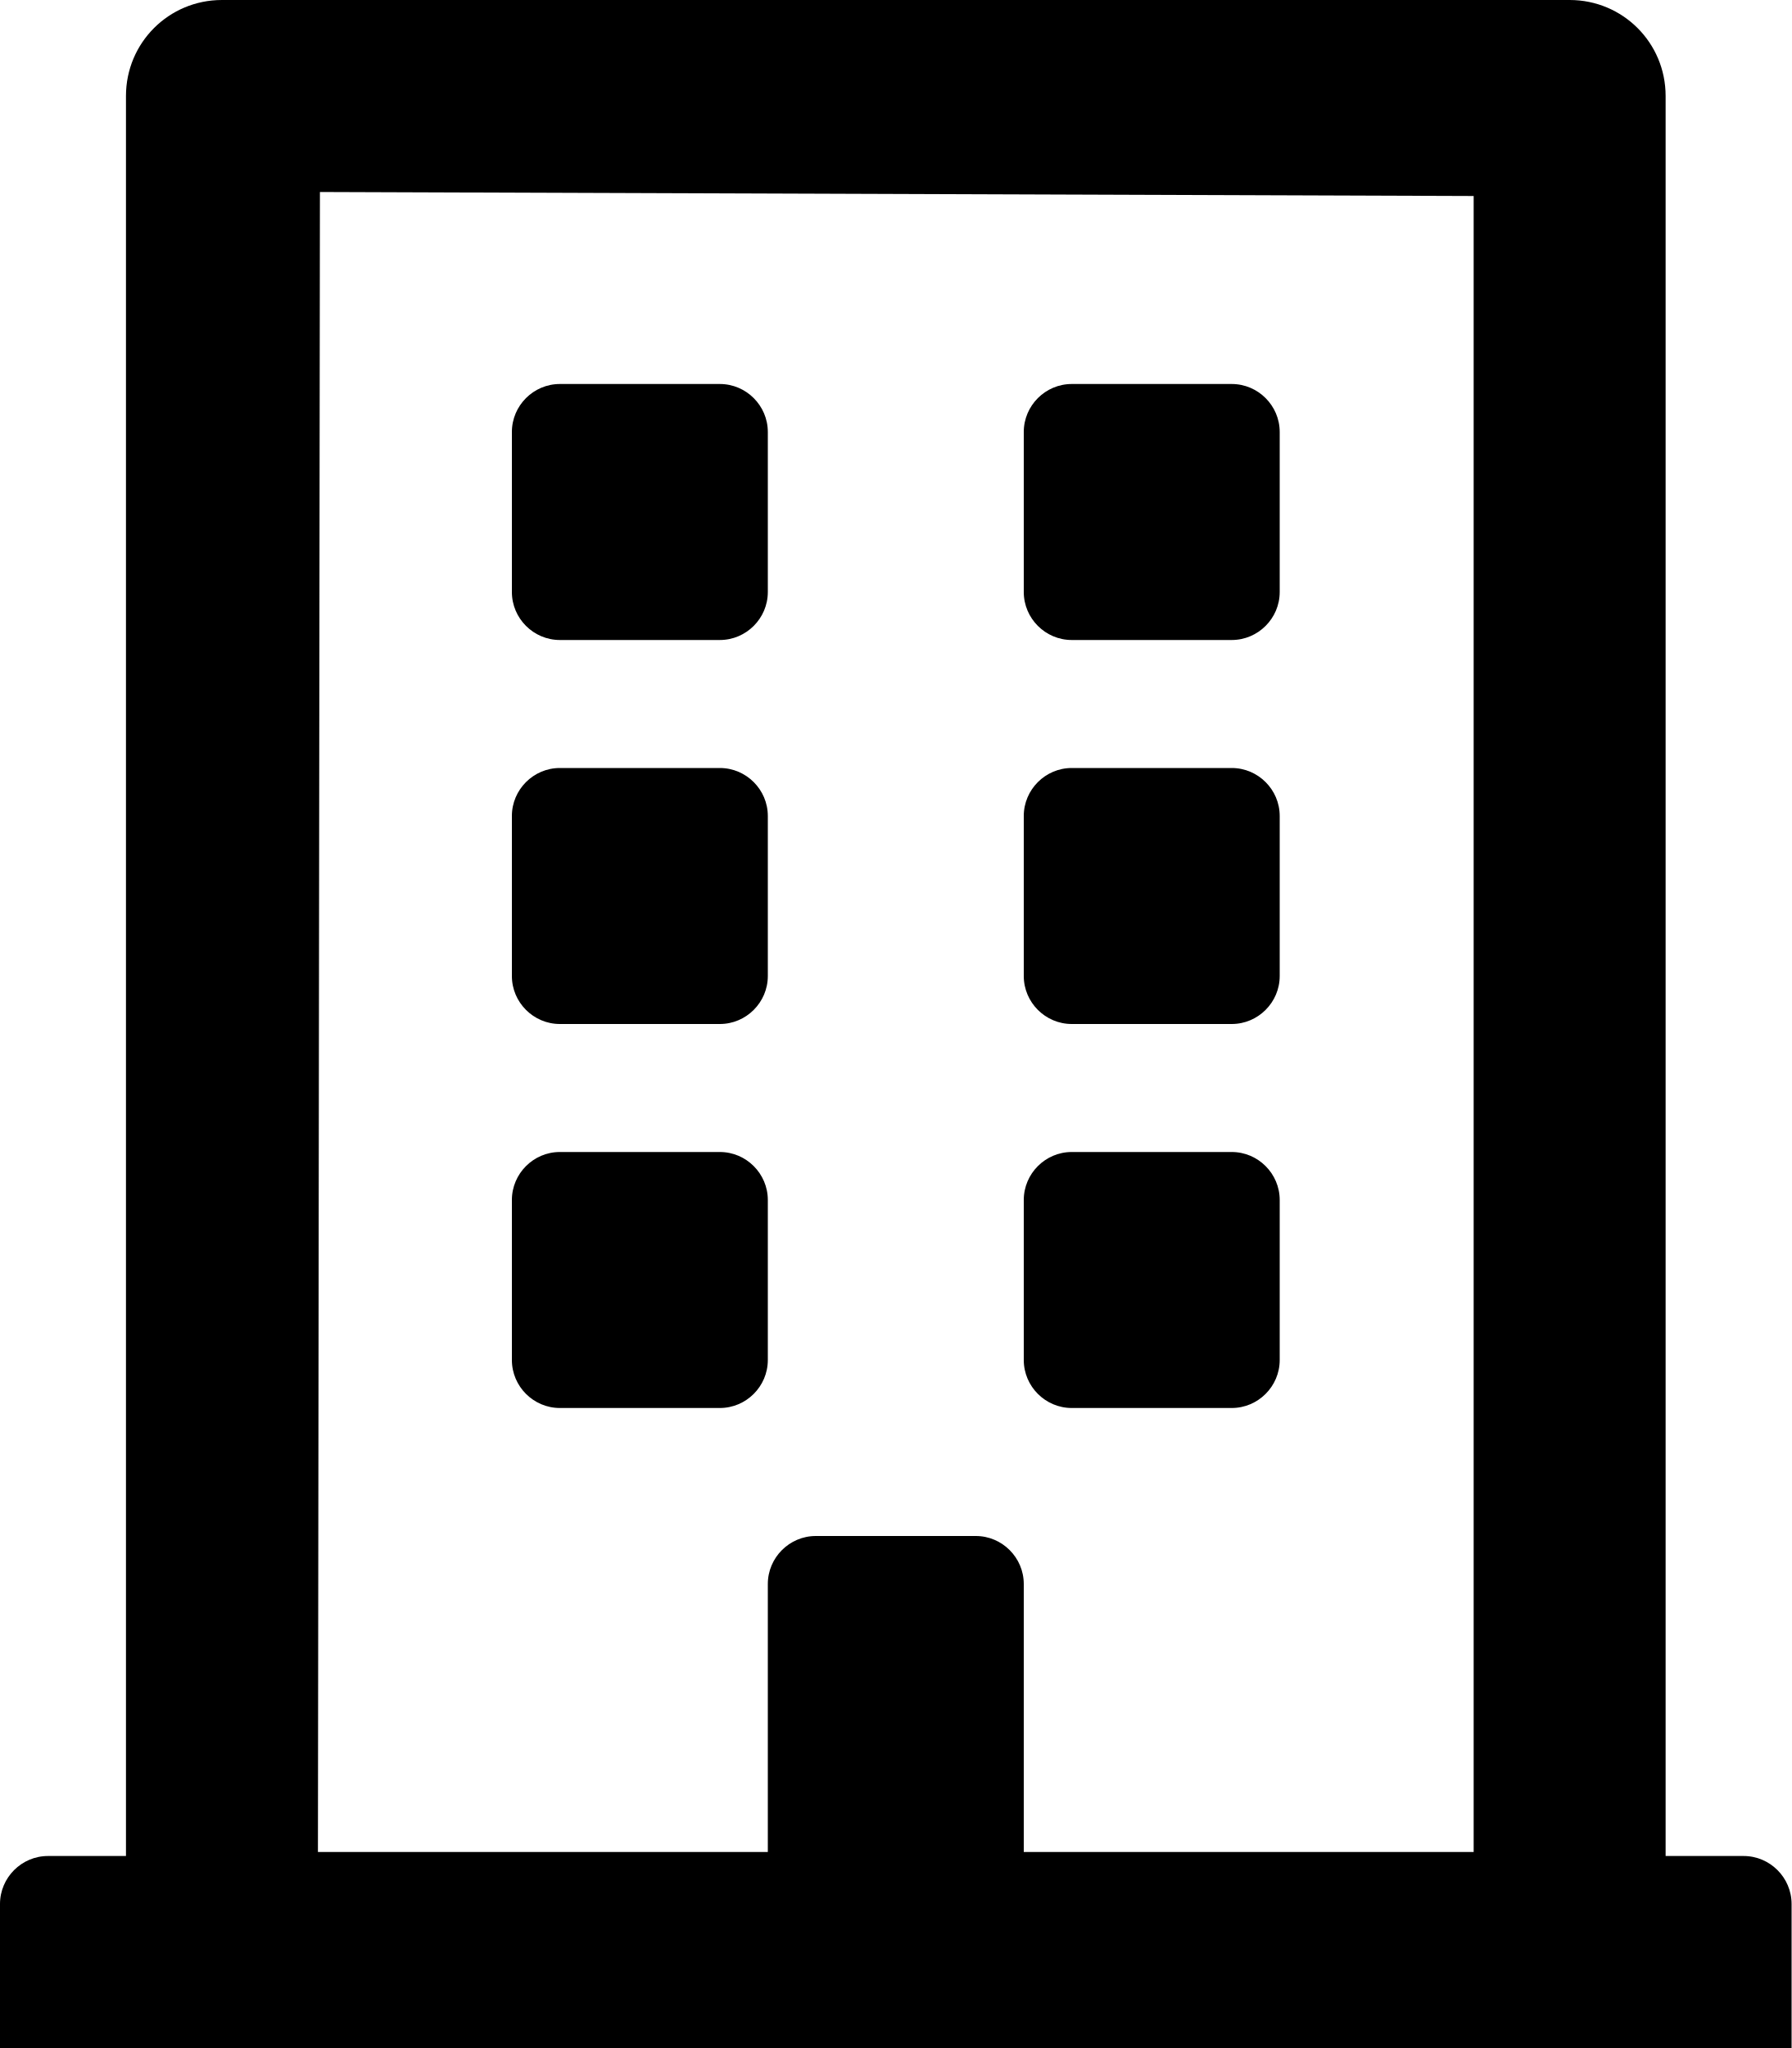
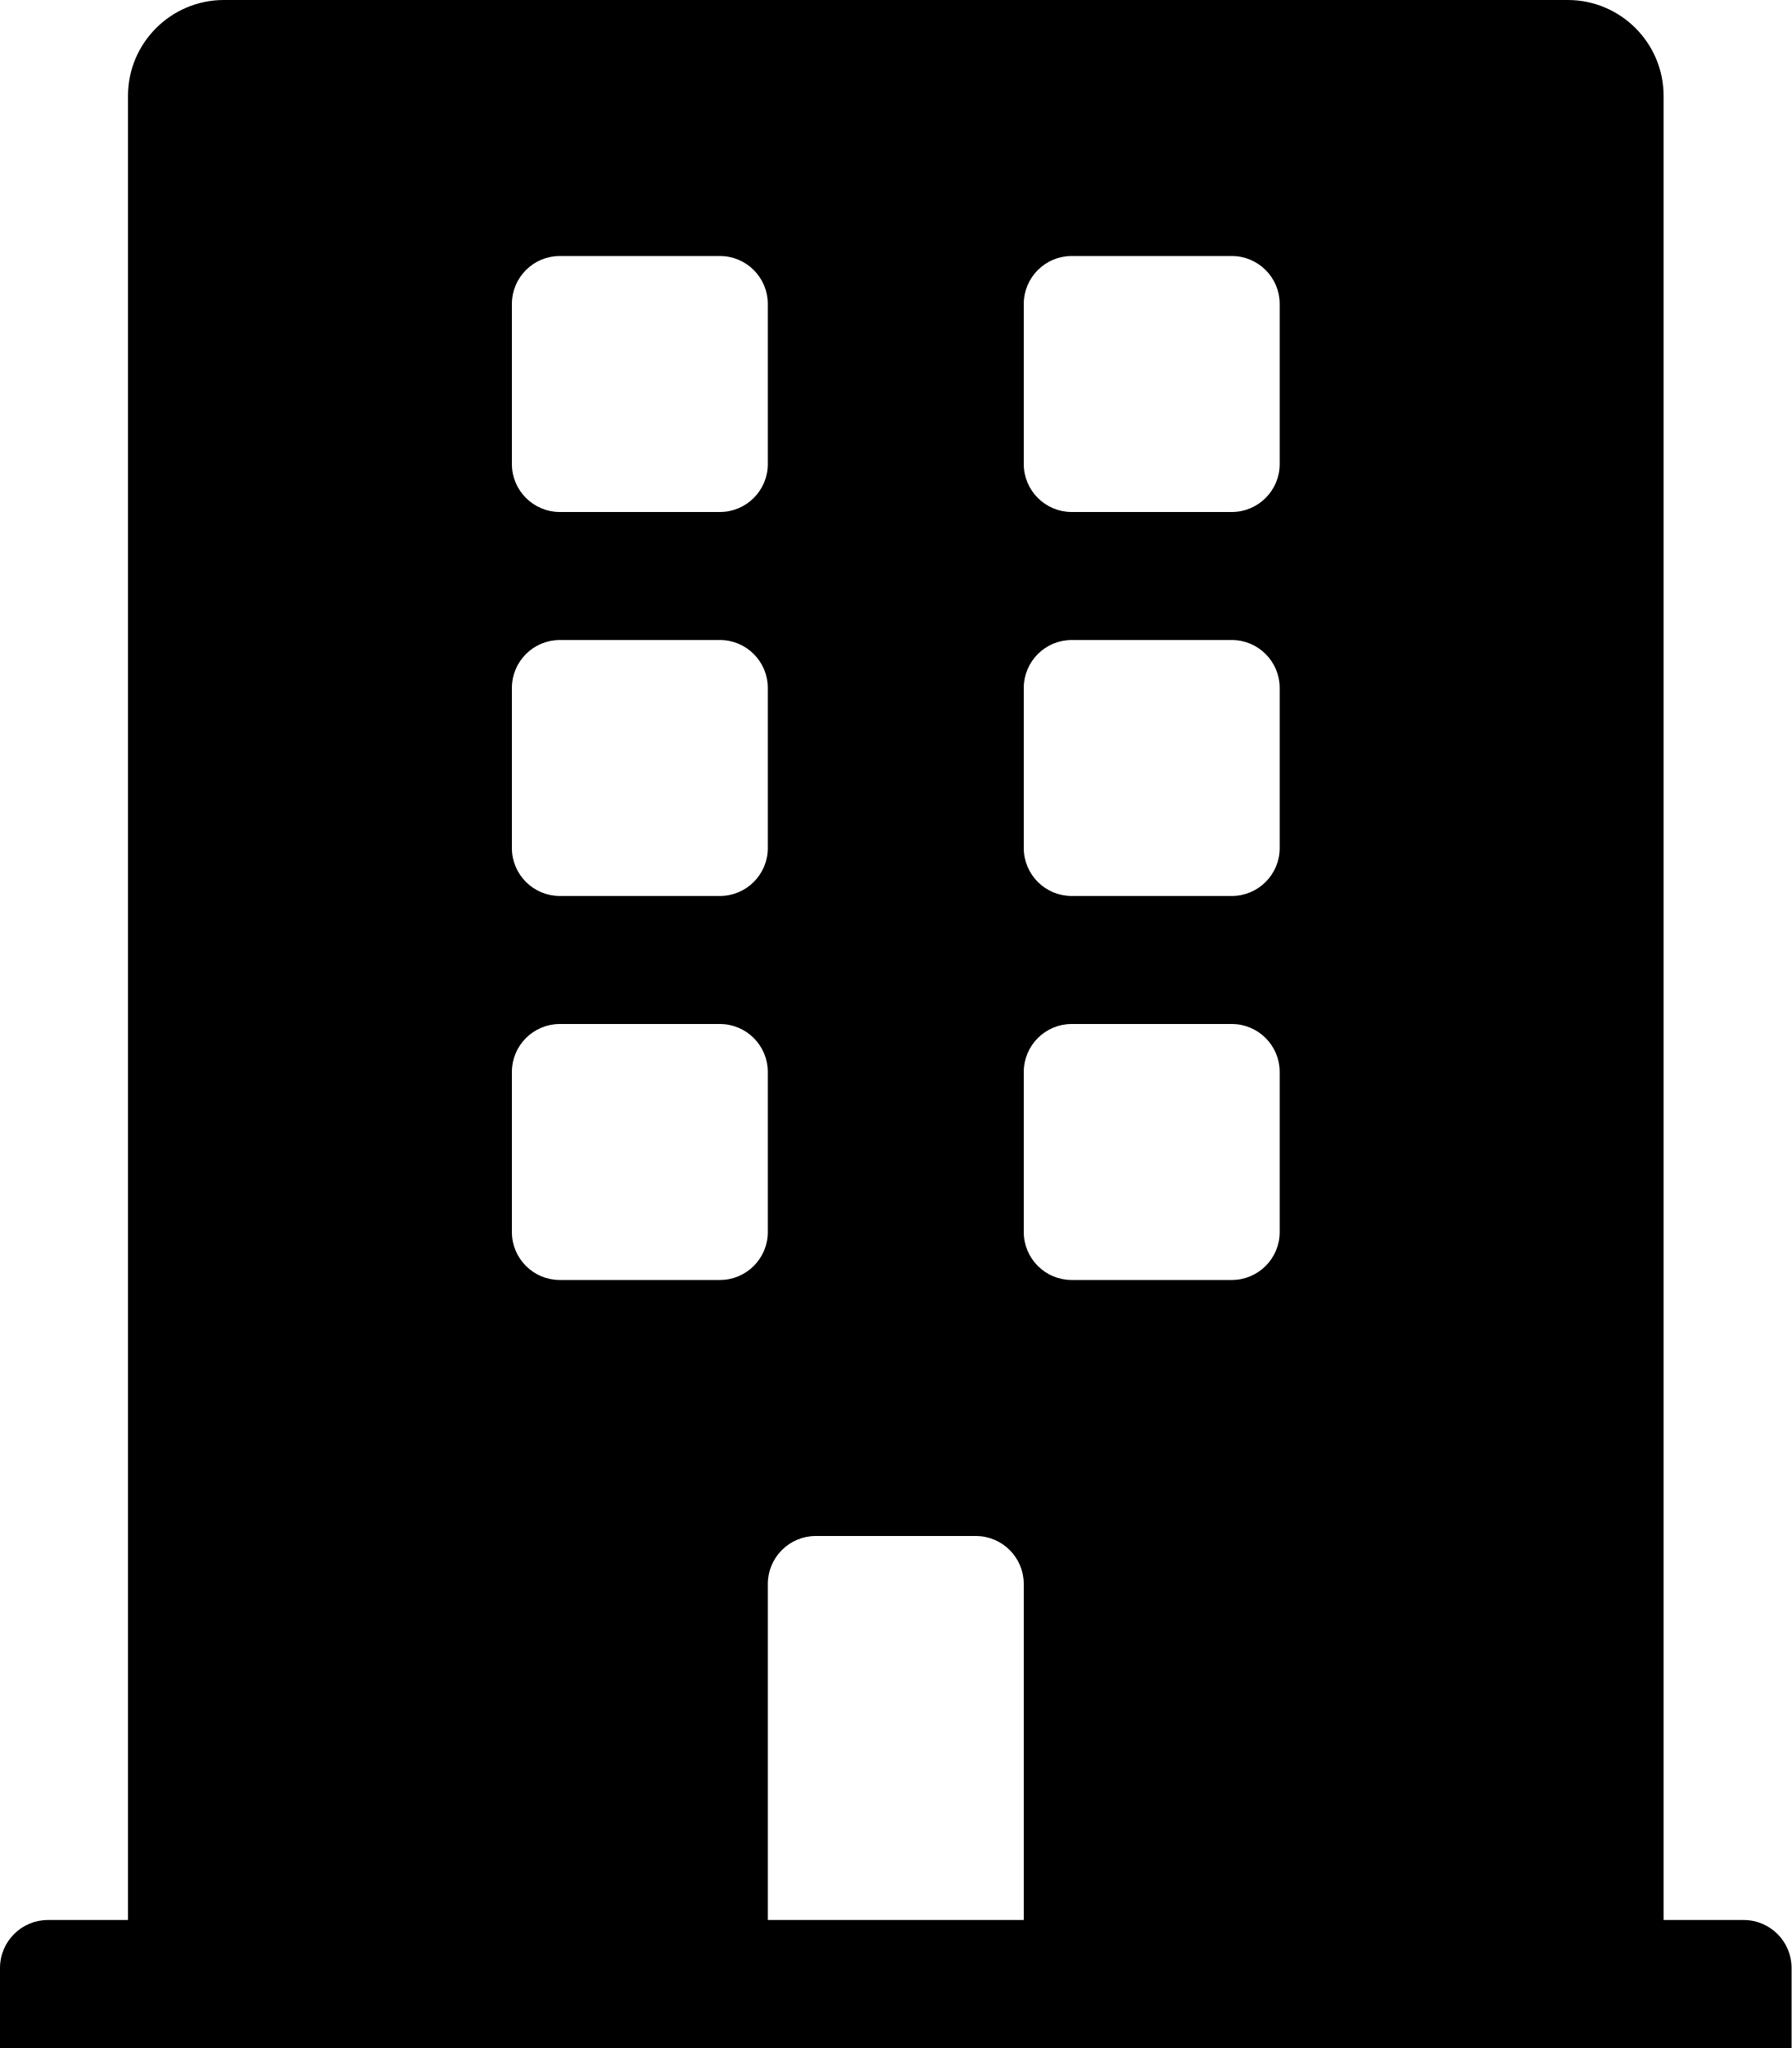
<svg xmlns="http://www.w3.org/2000/svg" viewBox="0 0 448 512">
-   <path d="M128 148v-40c0-6.6 5.4-12 12-12h40c6.6 0 12 5.4 12 12v40c0 6.6-5.4 12-12 12h-40c-6.6 0-12-5.4-12-12zm140 12h40c6.6 0 12-5.4 12-12v-40c0-6.6-5.4-12-12-12h-40c-6.6 0-12 5.4-12 12v40c0 6.6 5.4 12 12 12zm-128 96h40c6.6 0 12-5.4 12-12v-40c0-6.6-5.4-12-12-12h-40c-6.6 0-12 5.4-12 12v40c0 6.6 5.4 12 12 12zm128 0h40c6.6 0 12-5.4 12-12v-40c0-6.6-5.4-12-12-12h-40c-6.6 0-12 5.4-12 12v40c0 6.6 5.4 12 12 12zm-76 84v-40c0-6.6-5.4-12-12-12h-40c-6.6 0-12 5.4-12 12v40c0 6.6 5.4 12 12 12h40c6.6 0 12-5.4 12-12zm76 12h40c6.6 0 12-5.4 12-12v-40c0-6.6-5.4-12-12-12h-40c-6.6 0-12 5.4-12 12v40c0 6.6 5.4 12 12 12zm180 124v36H0v-36c0-6.6 5.4-12 12-12h19.5V24c0-13.3 10.7-24 24-24h337c13.3 0 24 10.7 24 24v440H436c6.6 0 12 5.4 12 12zM79.5 463H192v-67c0-6.6 5.4-12 12-12h40c6.6 0 12 5.4 12 12v67h112.5V49L80 48l-.5 415z" />
+   <path d="M436 480h-20V24c0-13.255-10.745-24-24-24H56C42.745 0 32 10.745 32 24v456H12c-6.627 0-12 5.373-12 12v20h448v-20c0-6.627-5.373-12-12-12zM128 76c0-6.627 5.373-12 12-12h40c6.627 0 12 5.373 12 12v40c0 6.627-5.373 12-12 12h-40c-6.627 0-12-5.373-12-12V76zm0 96c0-6.627 5.373-12 12-12h40c6.627 0 12 5.373 12 12v40c0 6.627-5.373 12-12 12h-40c-6.627 0-12-5.373-12-12v-40zm52 148h-40c-6.627 0-12-5.373-12-12v-40c0-6.627 5.373-12 12-12h40c6.627 0 12 5.373 12 12v40c0 6.627-5.373 12-12 12zm76 160h-64v-84c0-6.627 5.373-12 12-12h40c6.627 0 12 5.373 12 12v84zm64-172c0 6.627-5.373 12-12 12h-40c-6.627 0-12-5.373-12-12v-40c0-6.627 5.373-12 12-12h40c6.627 0 12 5.373 12 12v40zm0-96c0 6.627-5.373 12-12 12h-40c-6.627 0-12-5.373-12-12v-40c0-6.627 5.373-12 12-12h40c6.627 0 12 5.373 12 12v40zm0-96c0 6.627-5.373 12-12 12h-40c-6.627 0-12-5.373-12-12V76c0-6.627 5.373-12 12-12h40c6.627 0 12 5.373 12 12v40z" />
</svg>
